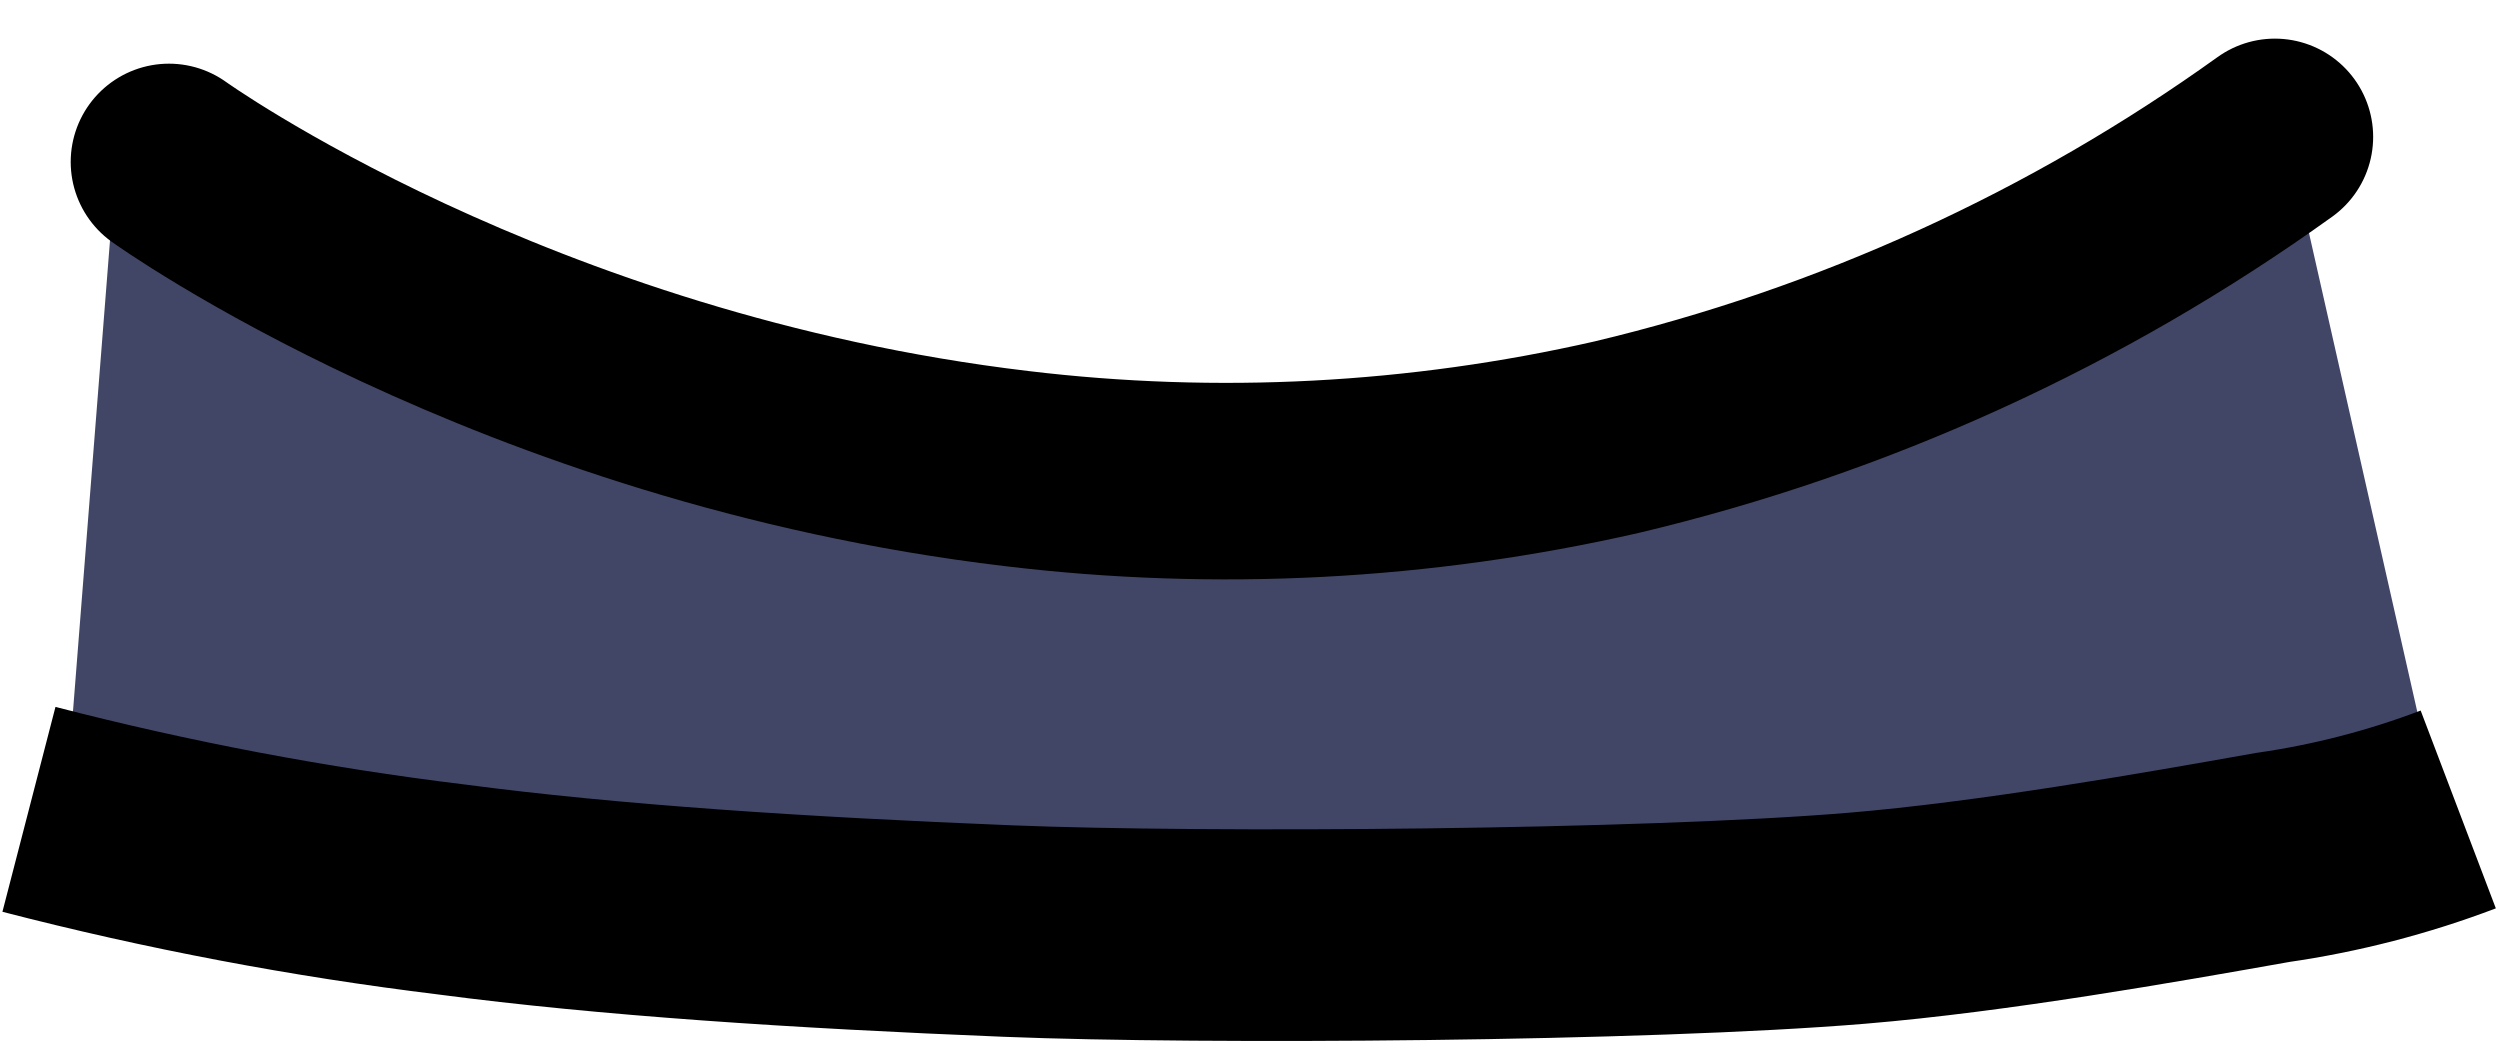
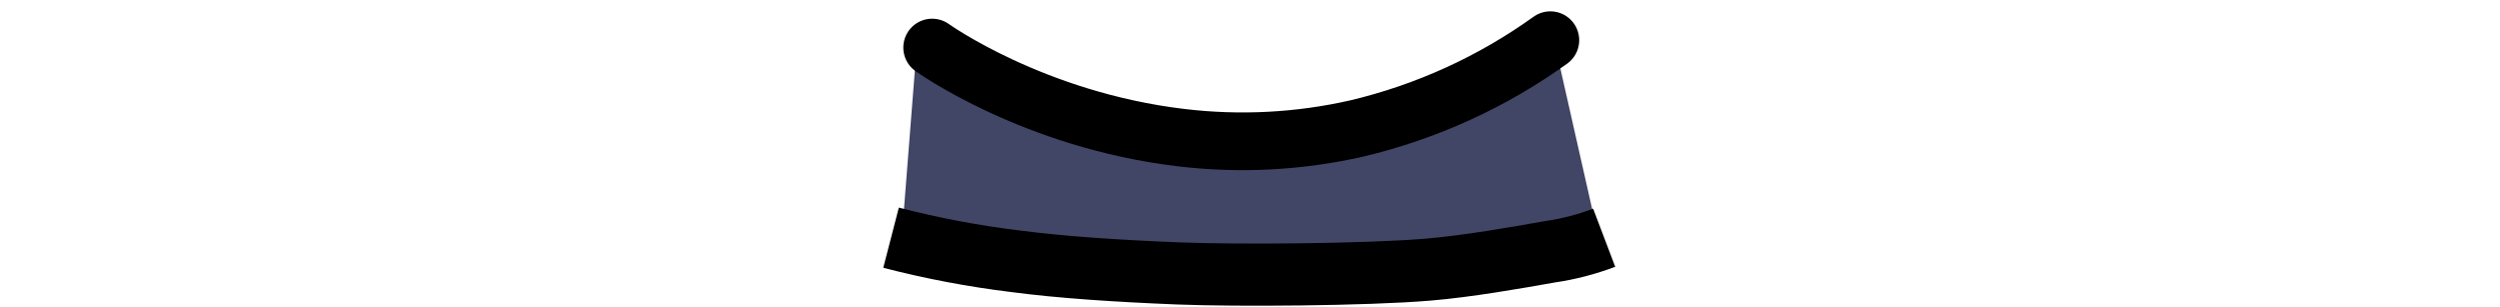
- <svg xmlns="http://www.w3.org/2000/svg" width="165.379" height="69.053" viewBox="0 0 165.379 69.053">
+ <svg xmlns="http://www.w3.org/2000/svg" width="155.379" height="19.053" viewBox="0 0 165.379 69.053">
  <g id="the_top_layer" transform="translate(-155.737 -401.56)">
    <path d="M777.871,793.248l-3.223,41a298.567,298.567,0,0,0,33.223,6.605c5.505.717,12.173-.507,18.722,0,3.865.3,13.509,0,13.509,0s2,3.027,5.207,2.727c.047,0,1.811.014,2.173,0,.26-.018,1.32-1.233,2.042-1.24.842-.01,4.609,1.228,6.446,1.24,1.063.006,3.671-1.258,5-1.24,1.693.023,5.913,0,5.913,0a141.417,141.417,0,0,0,18.347,0c.359-.03,4.352-1.434,4.959-1.488,21.679-1.911,41.652-4.859,41.652-4.859l-9.669-42.744s-21.811,15.537-45.619,19.339c-11.595,1.851-21.268,1.4-28.067,1.24a98.458,98.458,0,0,1-21.888-2.727c-20.007-4.4-32.16-4.375-32.16-4.375Z" transform="translate(-614.528 -379.972)" fill="#414666" />
    <path d="M157.652,455.1A215.93,215.93,0,0,0,185.6,460.4c10.384,1.37,22.892,2.193,36.841,2.752,12.951.52,42.1.317,56.108-.847,9-.748,20-2.686,27.525-4.023a57.712,57.712,0,0,0,12.28-3.176" fill="none" stroke="#000" stroke-width="14" />
    <path d="M792.558,803.034s22.7,16.31,56.054,20.283a116.123,116.123,0,0,0,39.709-2.075,123.72,123.72,0,0,0,43.548-19.865" transform="translate(-625.644 -390.762)" fill="none" stroke="#000" stroke-linecap="round" stroke-width="13" />
  </g>
</svg>
